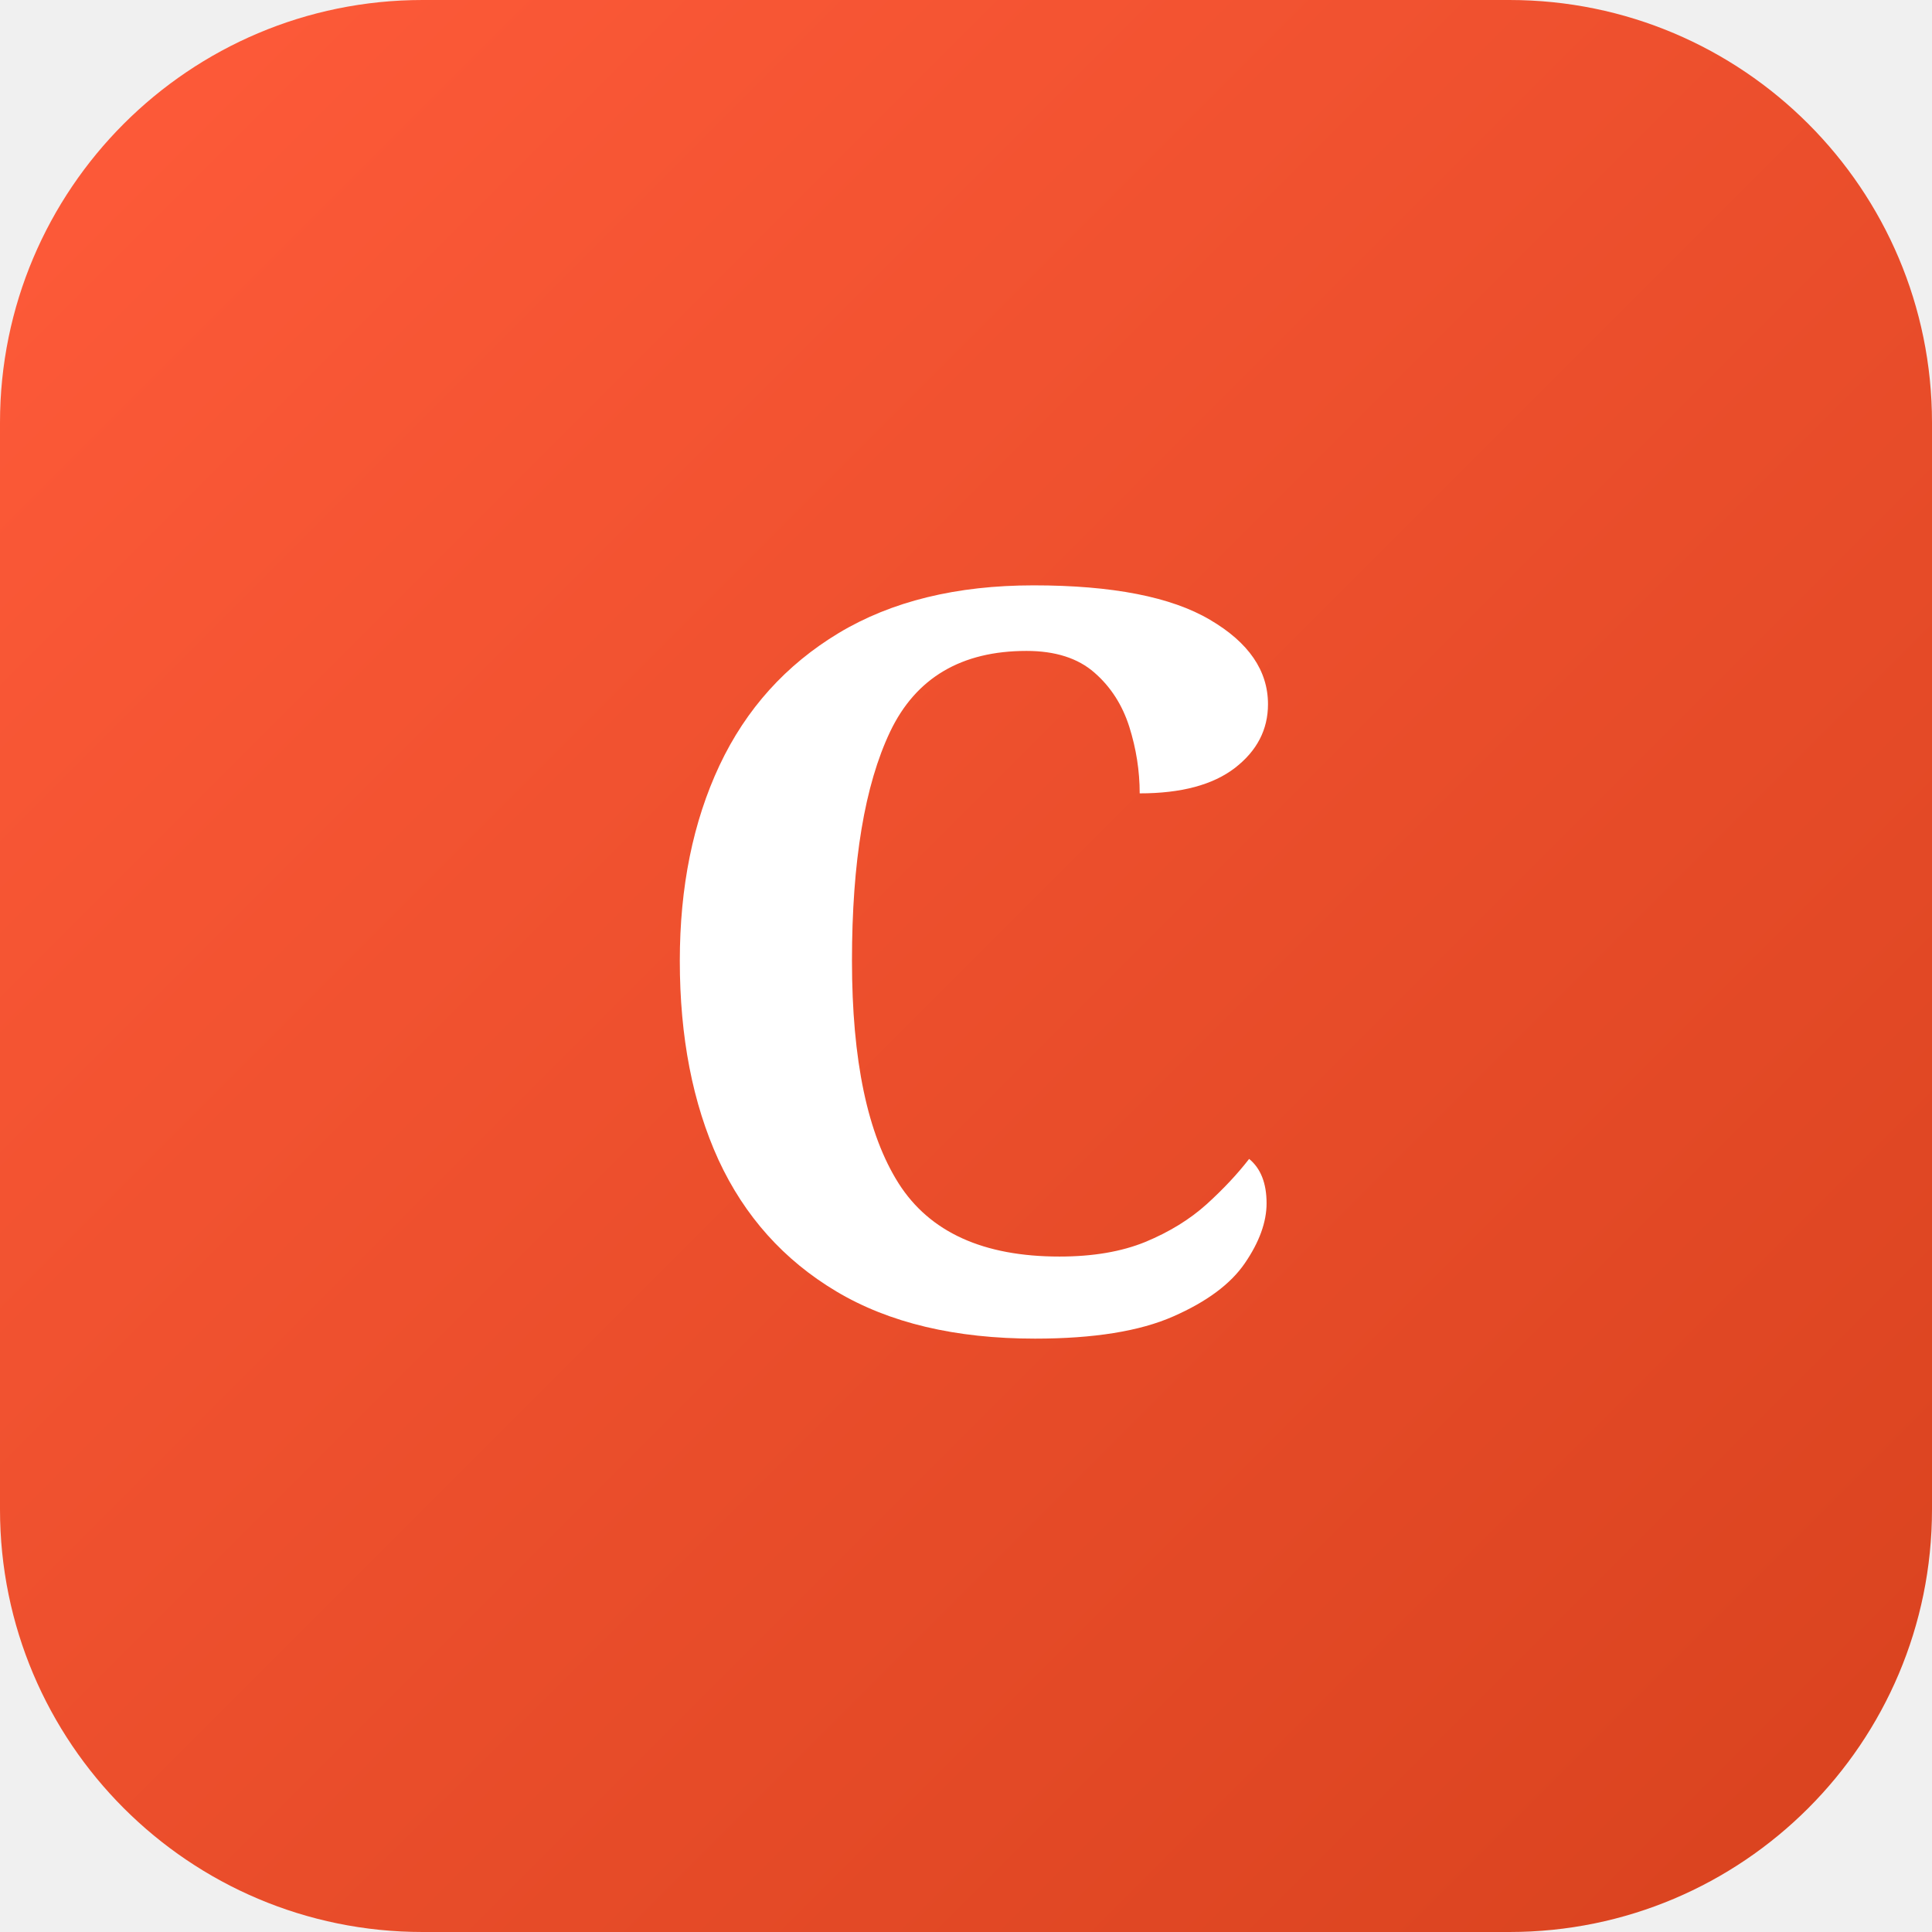
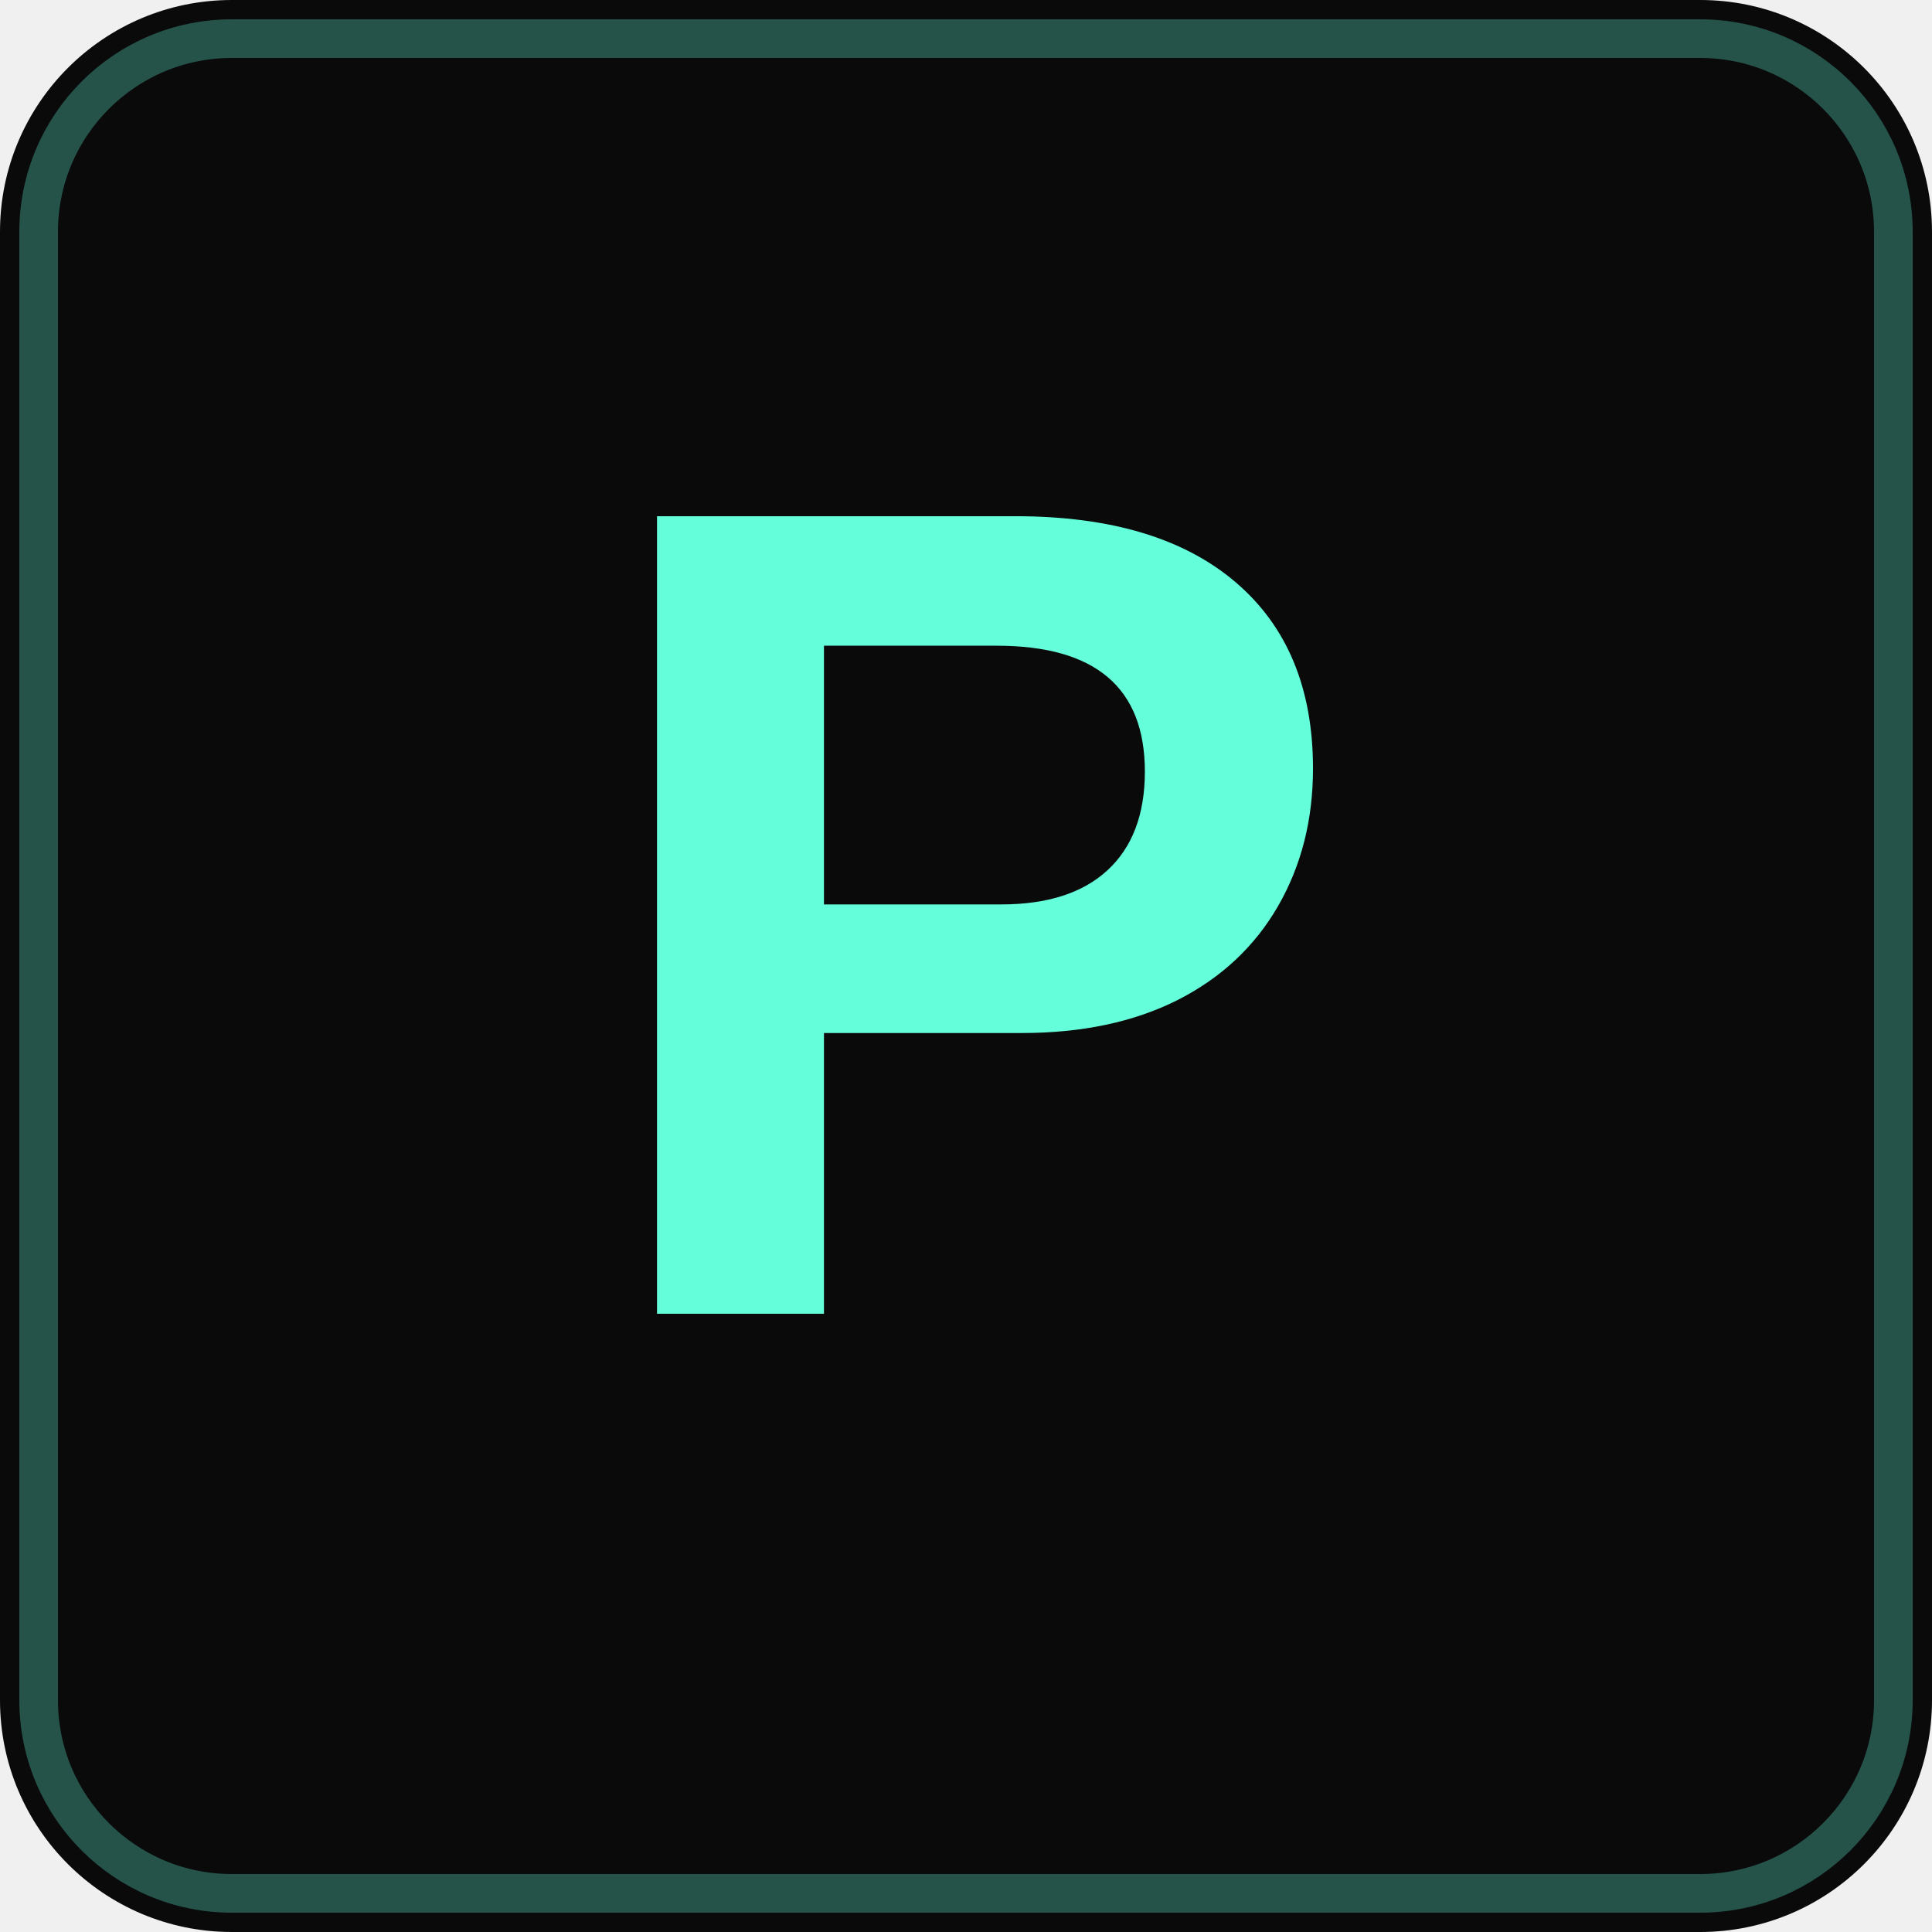
- <svg xmlns="http://www.w3.org/2000/svg" viewBox="0 0 64 64">
-   <defs>
-     <linearGradient id="g" x1="0" y1="0" x2="1" y2="1">
-       <stop offset="0%" stop-color="#ff5b3a" />
-       <stop offset="100%" stop-color="#d8421e" />
-     </linearGradient>
-   </defs>
-   <rect width="64" height="64" rx="14" fill="url(#g)" />
-   <text x="32" y="44" text-anchor="middle" font-family="Georgia, serif" font-size="34" font-weight="700" fill="#fff">C</text>
+ <svg xmlns="http://www.w3.org/2000/svg" viewBox="0 0 100 100">
+   <rect width="100" height="100" rx="12" fill="#0a0a0b" />
+   <rect x="2" y="2" width="96" height="96" rx="10" fill="none" stroke="#64ffda" stroke-width="2" opacity="0.3" />
+   <text x="50" y="68" font-family="Arial, sans-serif" font-size="60" font-weight="800" fill="#64ffda" text-anchor="middle">P</text>
</svg>
